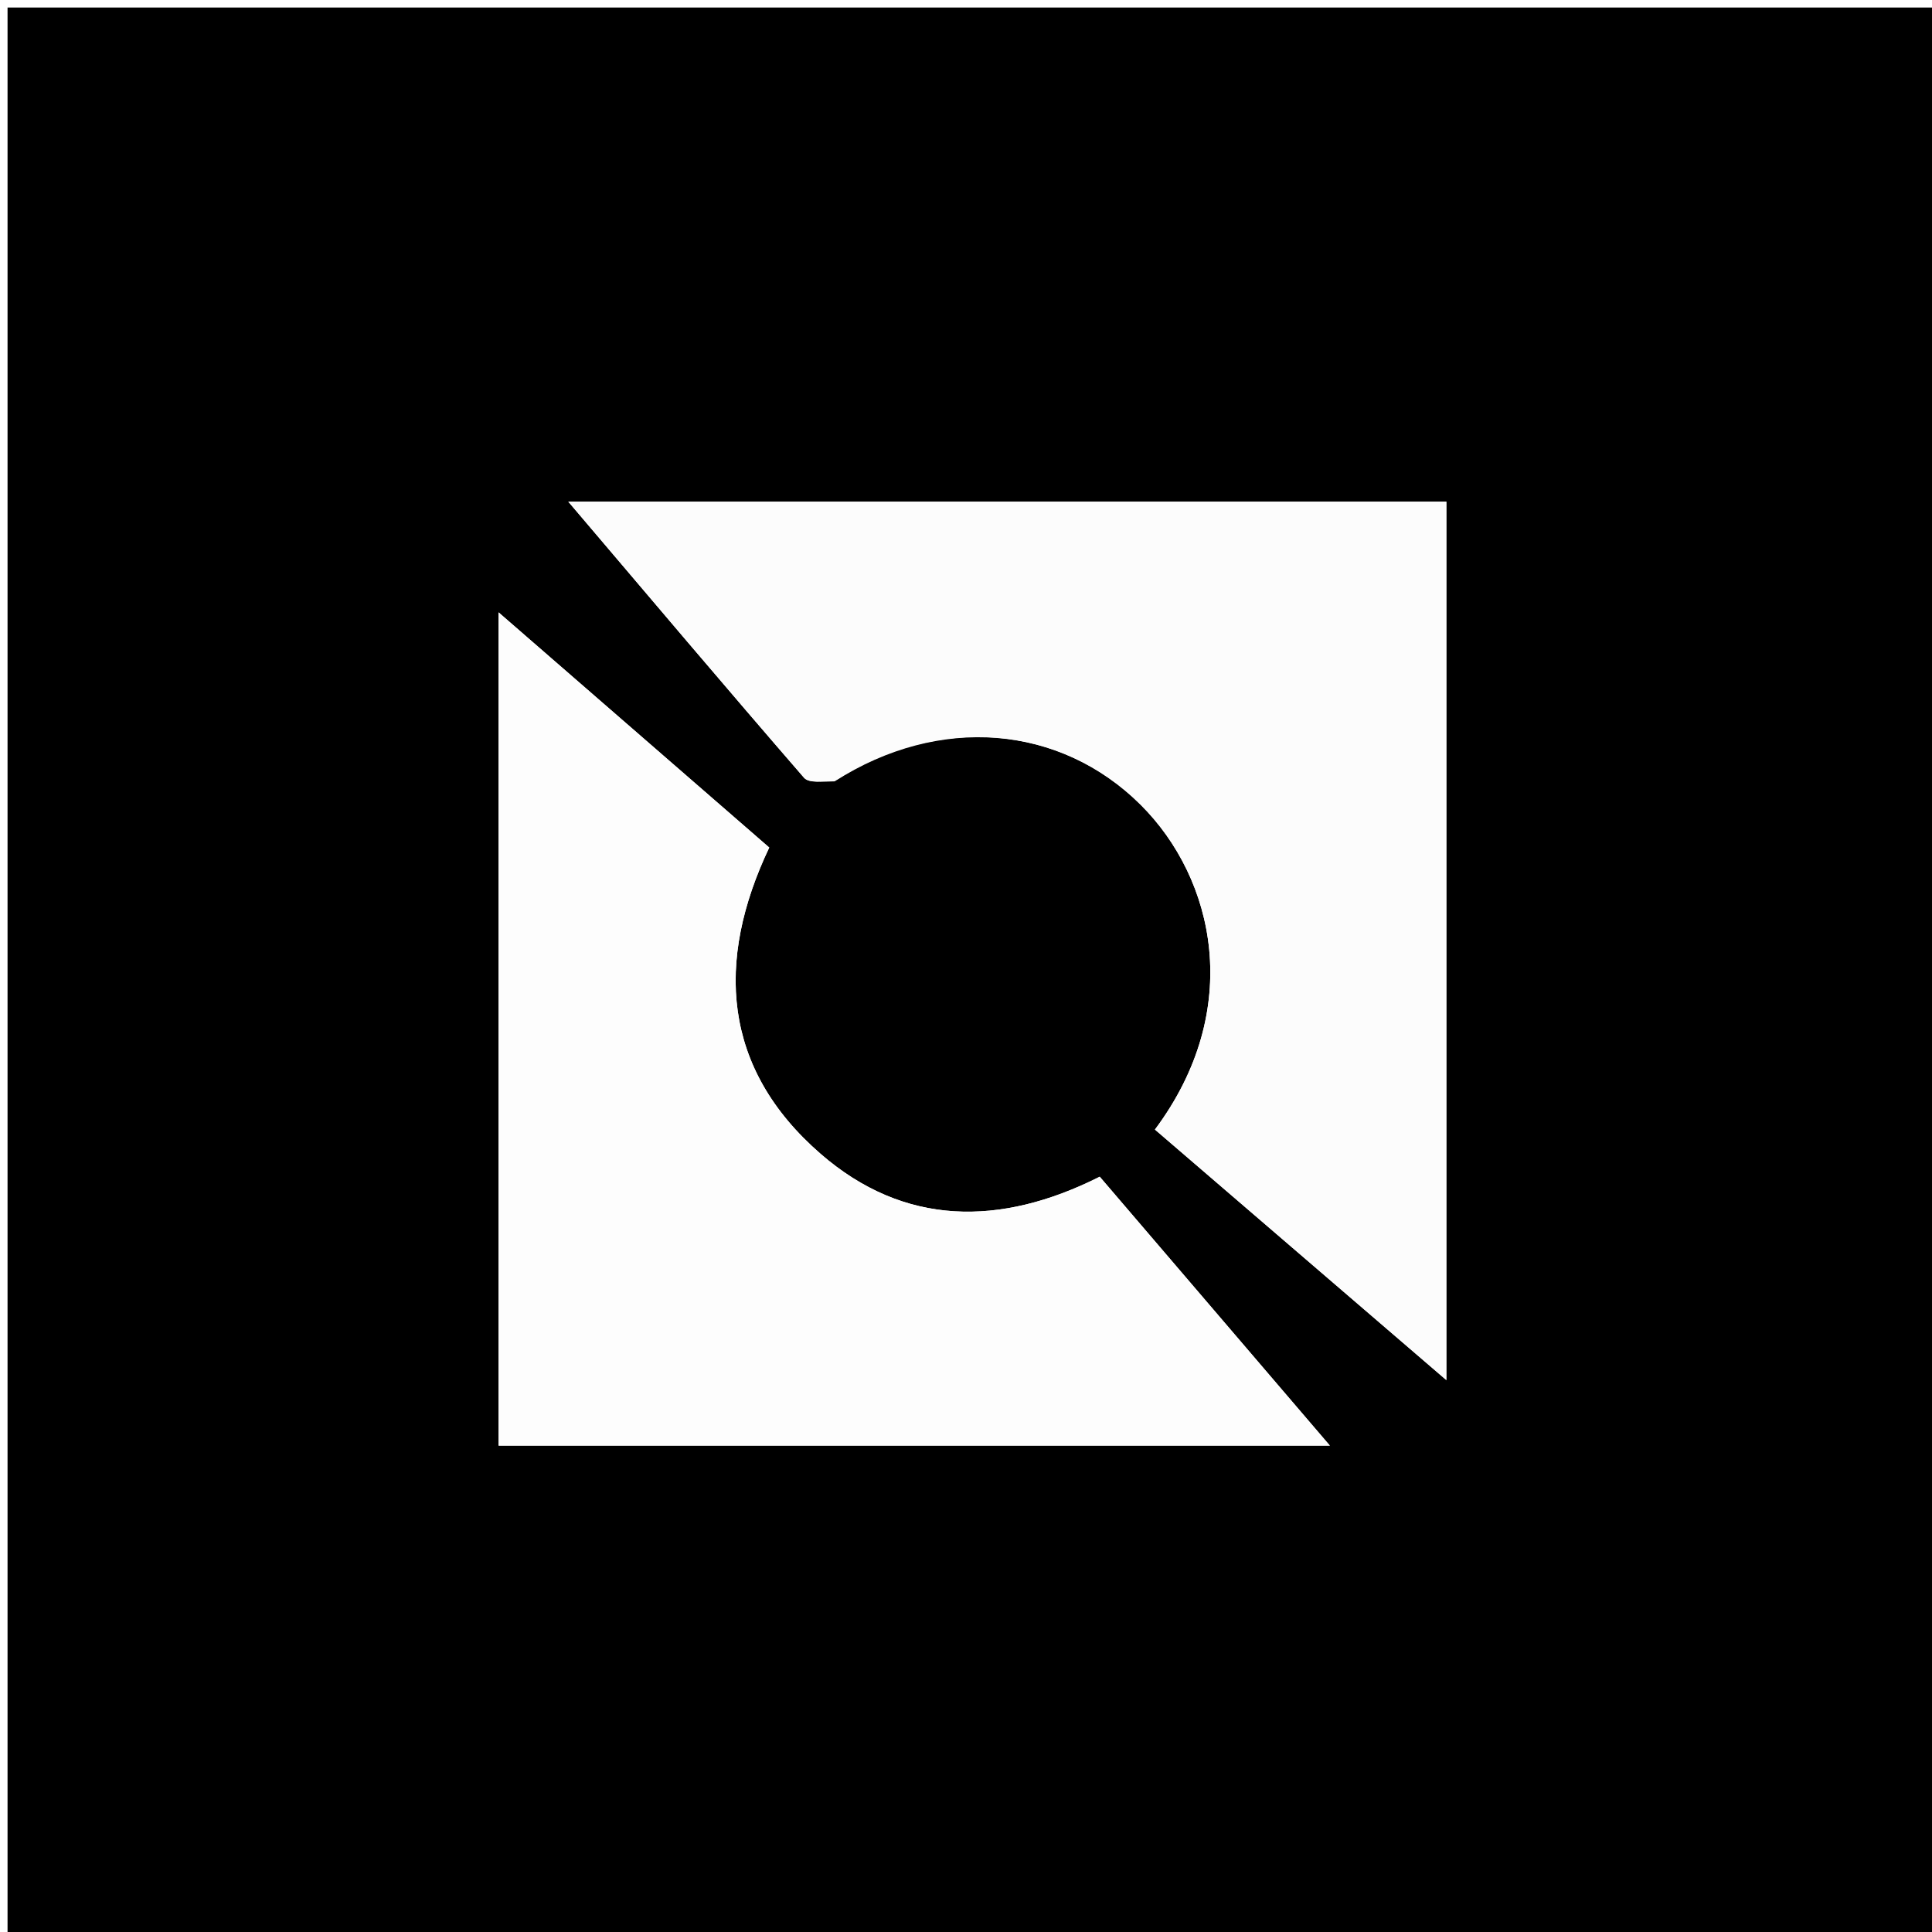
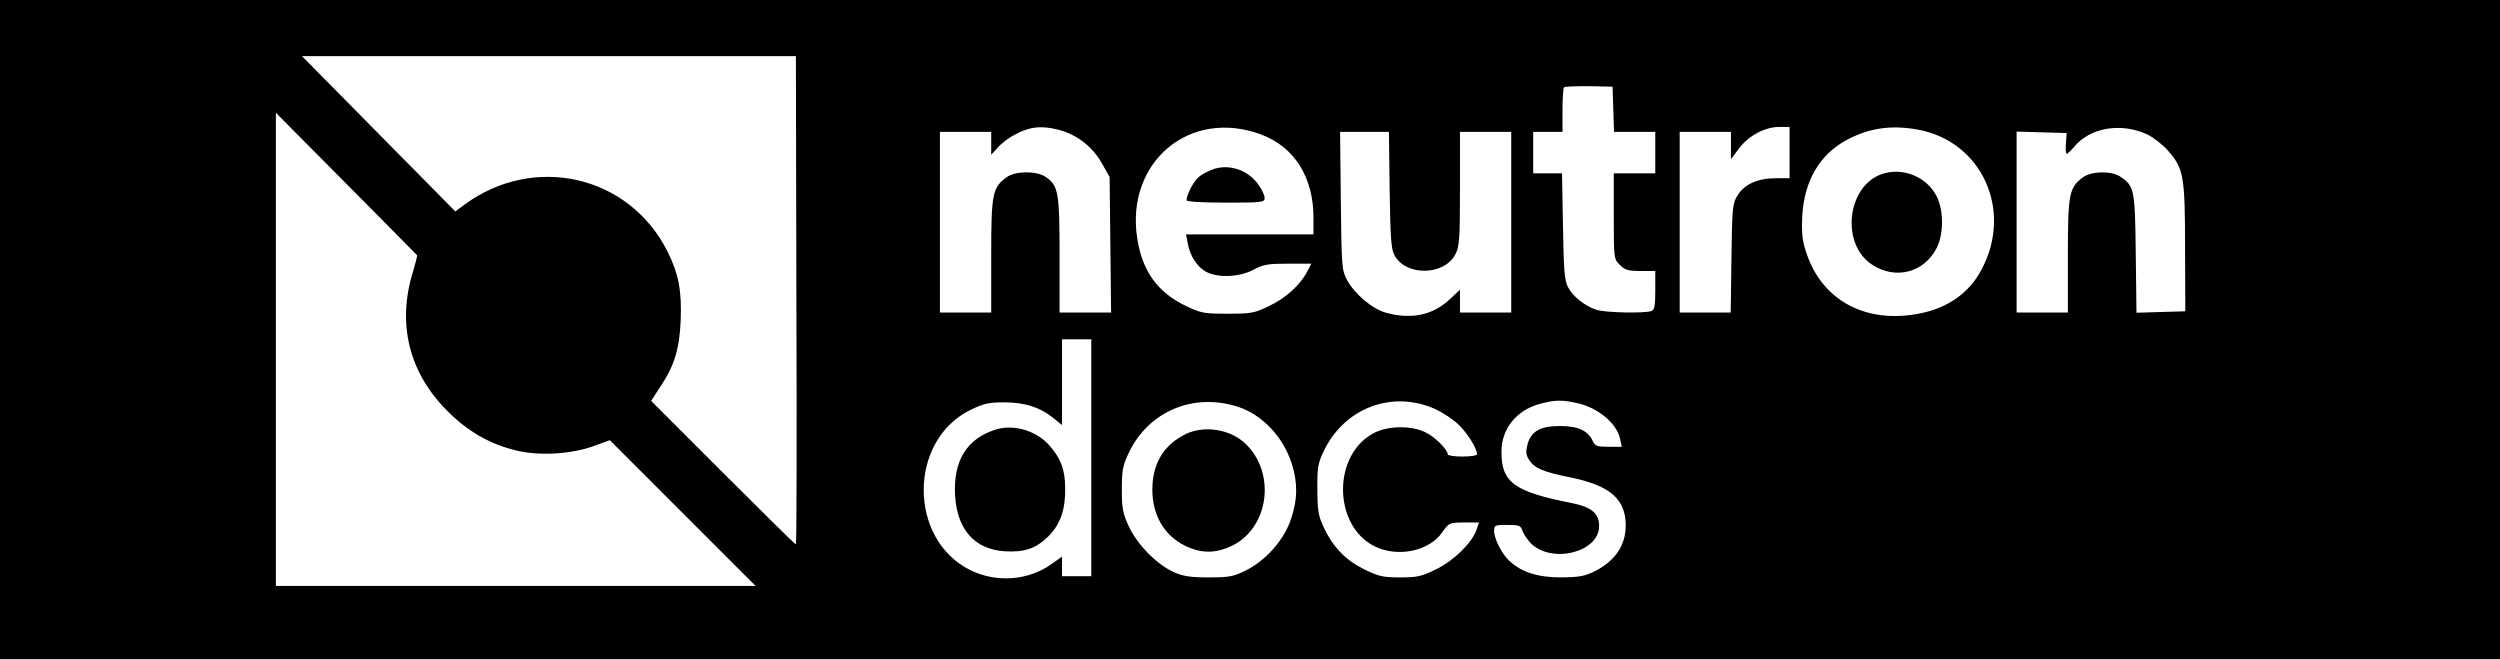
- <svg xmlns="http://www.w3.org/2000/svg" version="1.1" id="Layer_1" x="0px" y="0px" width="100%" viewBox="0 0 256 256" enable-background="new 0 0 256 256" xml:space="preserve">
-   <path fill="#000000" opacity="1" stroke="none" d=" M122,257   C81.333,257 41.167,257 1,257   C1,171.667 1,86.333 1,1   C86.333,1 171.667,1 257,1   C257,86.333 257,171.667 257,257   C212.167,257 167.333,257 122,257  M110.882,103.306   C124.446,94.668 140.488,96.024 151.155,106.651   C160.96,116.419 164.915,133.756 153.034,149.673   C165.776,160.627 178.534,171.595 191.65,182.871   C191.65,143.514 191.65,104.962 191.65,66.473   C152.898,66.473 114.431,66.473 75.303,66.473   C86.005,79.065 96.194,91.123 106.534,103.05   C107.191,103.808 109.022,103.547 110.882,103.306  M66.067,147.5   C66.067,162.239 66.067,176.978 66.067,191.551   C103.05,191.551 139.348,191.551 176.215,191.551   C165.747,179.32 155.711,167.594 145.721,155.921   C132.537,162.558 119.805,162.509 108.725,152.882   C95.702,141.565 94.768,127.368 101.929,112.304   C90.088,102.015 78.491,91.939 66.067,81.144   C66.067,103.709 66.067,125.104 66.067,147.5  z" />
-   <path fill="#FCFCFC" opacity="1" stroke="none" d=" M110.595,103.533   C109.022,103.547 107.191,103.808 106.534,103.05   C96.194,91.123 86.005,79.065 75.303,66.473   C114.431,66.473 152.898,66.473 191.65,66.473   C191.65,104.962 191.65,143.514 191.65,182.871   C178.534,171.595 165.776,160.627 153.034,149.673   C164.915,133.756 160.96,116.419 151.155,106.651   C140.488,96.024 124.446,94.668 110.595,103.533  z" />
-   <path fill="#FDFDFD" opacity="1" stroke="none" d=" M66.067,147   C66.067,125.104 66.067,103.709 66.067,81.144   C78.491,91.939 90.088,102.015 101.929,112.304   C94.768,127.368 95.702,141.565 108.725,152.882   C119.805,162.509 132.537,162.558 145.721,155.921   C155.711,167.594 165.747,179.32 176.215,191.551   C139.348,191.551 103.05,191.551 66.067,191.551   C66.067,176.978 66.067,162.239 66.067,147  z" />
+ <svg xmlns="http://www.w3.org/2000/svg" version="1.0" width="1024pt" height="270pt" viewBox="0 0 1024 270" preserveAspectRatio="xMidYMid meet">
+   <g transform="translate(0,270) scale(0.1,-0.1)" fill="#000000" stroke="none">
+     <path d="M0 1350 l0 -1350 5120 0 5120 0 0 1350 0 1350 -5120 0 -5120 0 0 -1350z m3262 120 c2 -550 1 -1000 -2 -1000 -3 0 -137 132 -299 294 l-294 294 37 57 c58 86 79 155 84 271 5 122 -8 192 -54 284 -157 313 -548 402 -834 190 l-35 -26 -314 318 -314 318 1011 0 1012 0 2 -1000z m3346 783 l3 -93 84 0 85 0 0 -85 0 -85 -85 0 -85 0 0 -175 c0 -173 0 -176 25 -200 20 -21 34 -25 85 -25 l60 0 0 -79 c0 -63 -3 -80 -16 -85 -27 -10 -189 -7 -225 5 -48 16 -96 54 -116 92 -15 27 -18 68 -21 250 l-4 217 -59 0 -59 0 0 85 0 85 60 0 60 0 0 88 c0 49 3 91 6 94 3 4 49 5 102 5 l97 -2 3 -92z m-4900 -598 c2 -2 -6 -33 -17 -70 -65 -210 -16 -410 139 -566 85 -86 177 -139 288 -165 92 -22 224 -14 314 19 l66 24 299 -299 298 -298 -983 0 -982 0 0 969 0 969 288 -290 c158 -159 288 -291 290 -293z m2640 510 c69 -21 129 -69 166 -135 l31 -55 3 -277 3 -278 -105 0 -106 0 0 236 c0 257 -5 285 -58 320 -38 25 -124 24 -159 -2 -58 -43 -63 -66 -63 -321 l0 -233 -105 0 -105 0 0 370 0 370 105 0 105 0 0 -47 0 -47 28 31 c29 31 76 60 122 74 40 12 83 10 138 -6z m818 -16 c136 -51 214 -175 214 -341 l0 -68 -261 0 -261 0 7 -37 c9 -50 37 -94 73 -115 46 -27 138 -24 196 7 41 22 60 25 142 25 l95 0 -16 -31 c-29 -56 -87 -109 -154 -141 -61 -30 -73 -33 -171 -33 -97 0 -110 2 -171 31 -117 56 -180 142 -201 278 -48 313 216 534 508 425z m2164 -74 l0 -105 -55 0 c-75 0 -129 -24 -157 -69 -22 -34 -23 -47 -26 -258 l-3 -223 -105 0 -104 0 0 370 0 370 105 0 105 0 0 -56 0 -56 33 44 c39 52 106 88 164 88 l43 0 0 -105z m526 94 c261 -48 390 -329 261 -572 -54 -104 -152 -168 -283 -186 -206 -30 -372 66 -434 250 -18 53 -21 80 -18 154 8 143 70 250 179 310 94 51 184 64 295 44z m940 -20 c24 -12 62 -41 84 -66 64 -73 70 -103 70 -398 l1 -260 -100 -3 -100 -3 -3 244 c-3 264 -6 275 -64 314 -37 24 -117 22 -152 -3 -57 -43 -62 -66 -62 -321 l0 -233 -105 0 -105 0 0 370 0 371 103 -3 102 -3 -3 -42 c-2 -24 0 -43 3 -43 4 0 18 14 32 30 65 78 192 99 299 49z m-3104 -226 c3 -201 6 -243 20 -269 48 -87 206 -83 250 6 16 30 18 66 18 268 l0 232 105 0 105 0 0 -370 0 -370 -105 0 -105 0 0 46 0 47 -43 -40 c-70 -65 -157 -82 -260 -54 -57 16 -129 77 -160 135 -21 39 -22 54 -25 324 l-3 282 100 0 100 0 3 -237z m-1222 -1098 l0 -485 -60 0 -60 0 0 40 0 40 -41 -29 c-95 -69 -226 -79 -333 -27 -256 125 -257 531 -1 657 54 26 75 31 137 31 84 0 146 -19 201 -63 l37 -30 0 176 0 175 60 0 60 0 0 -485z m600 209 c100 -32 187 -124 222 -236 24 -79 23 -143 -4 -224 -28 -85 -103 -170 -186 -211 -50 -25 -68 -28 -152 -28 -76 0 -105 5 -143 22 -70 32 -149 113 -183 186 -25 54 -29 74 -29 152 0 77 4 98 27 147 80 172 264 251 448 192z m810 -10 c30 -14 72 -42 93 -62 37 -35 77 -99 77 -122 0 -6 -25 -10 -60 -10 -33 0 -60 4 -60 9 0 20 -56 75 -95 92 -56 26 -147 25 -202 -2 -176 -85 -176 -383 0 -468 94 -45 221 -18 274 58 28 40 29 40 90 41 l61 0 -11 -32 c-20 -54 -93 -125 -165 -160 -59 -29 -76 -33 -147 -33 -71 0 -88 4 -147 33 -77 38 -128 91 -166 172 -22 47 -26 69 -26 155 -1 87 2 107 25 155 84 179 281 254 459 174z m579 25 c86 -18 165 -84 177 -148 l7 -31 -54 0 c-46 0 -56 3 -64 22 -20 44 -61 63 -135 63 -82 0 -120 -22 -134 -78 -7 -28 -6 -41 8 -62 22 -33 57 -48 166 -70 153 -31 219 -81 228 -175 8 -91 -33 -161 -122 -208 -44 -22 -64 -26 -141 -27 -97 0 -163 21 -213 68 -31 29 -62 90 -62 122 0 24 3 25 54 25 48 0 55 -3 61 -22 4 -13 19 -35 33 -51 83 -88 282 -41 282 68 0 52 -31 78 -110 94 -239 47 -290 85 -290 210 0 95 61 171 158 197 60 16 89 17 151 3z" />
+     <path d="M4967 2006 c-21 -8 -48 -22 -59 -33 -20 -17 -48 -72 -48 -93 0 -6 57 -10 160 -10 149 0 160 1 160 19 0 10 -10 33 -23 51 -42 63 -122 91 -190 66z" />
+     <path d="M7705 1986 c-141 -52 -165 -287 -37 -370 96 -63 212 -33 264 67 30 58 30 156 0 214 -42 81 -142 120 -227 89z" />
+     <path d="M4080 941 c-120 -37 -176 -128 -168 -270 8 -140 80 -221 203 -229 82 -5 128 11 180 62 49 49 70 112 68 201 -1 73 -19 120 -68 174 -52 57 -143 84 -215 62z" />
+     <path d="M4843 915 c-82 -46 -123 -120 -123 -221 0 -103 48 -187 133 -229 68 -33 127 -33 196 1 144 72 177 284 62 407 -65 71 -186 90 -268 42z" />
+   </g>
</svg>
